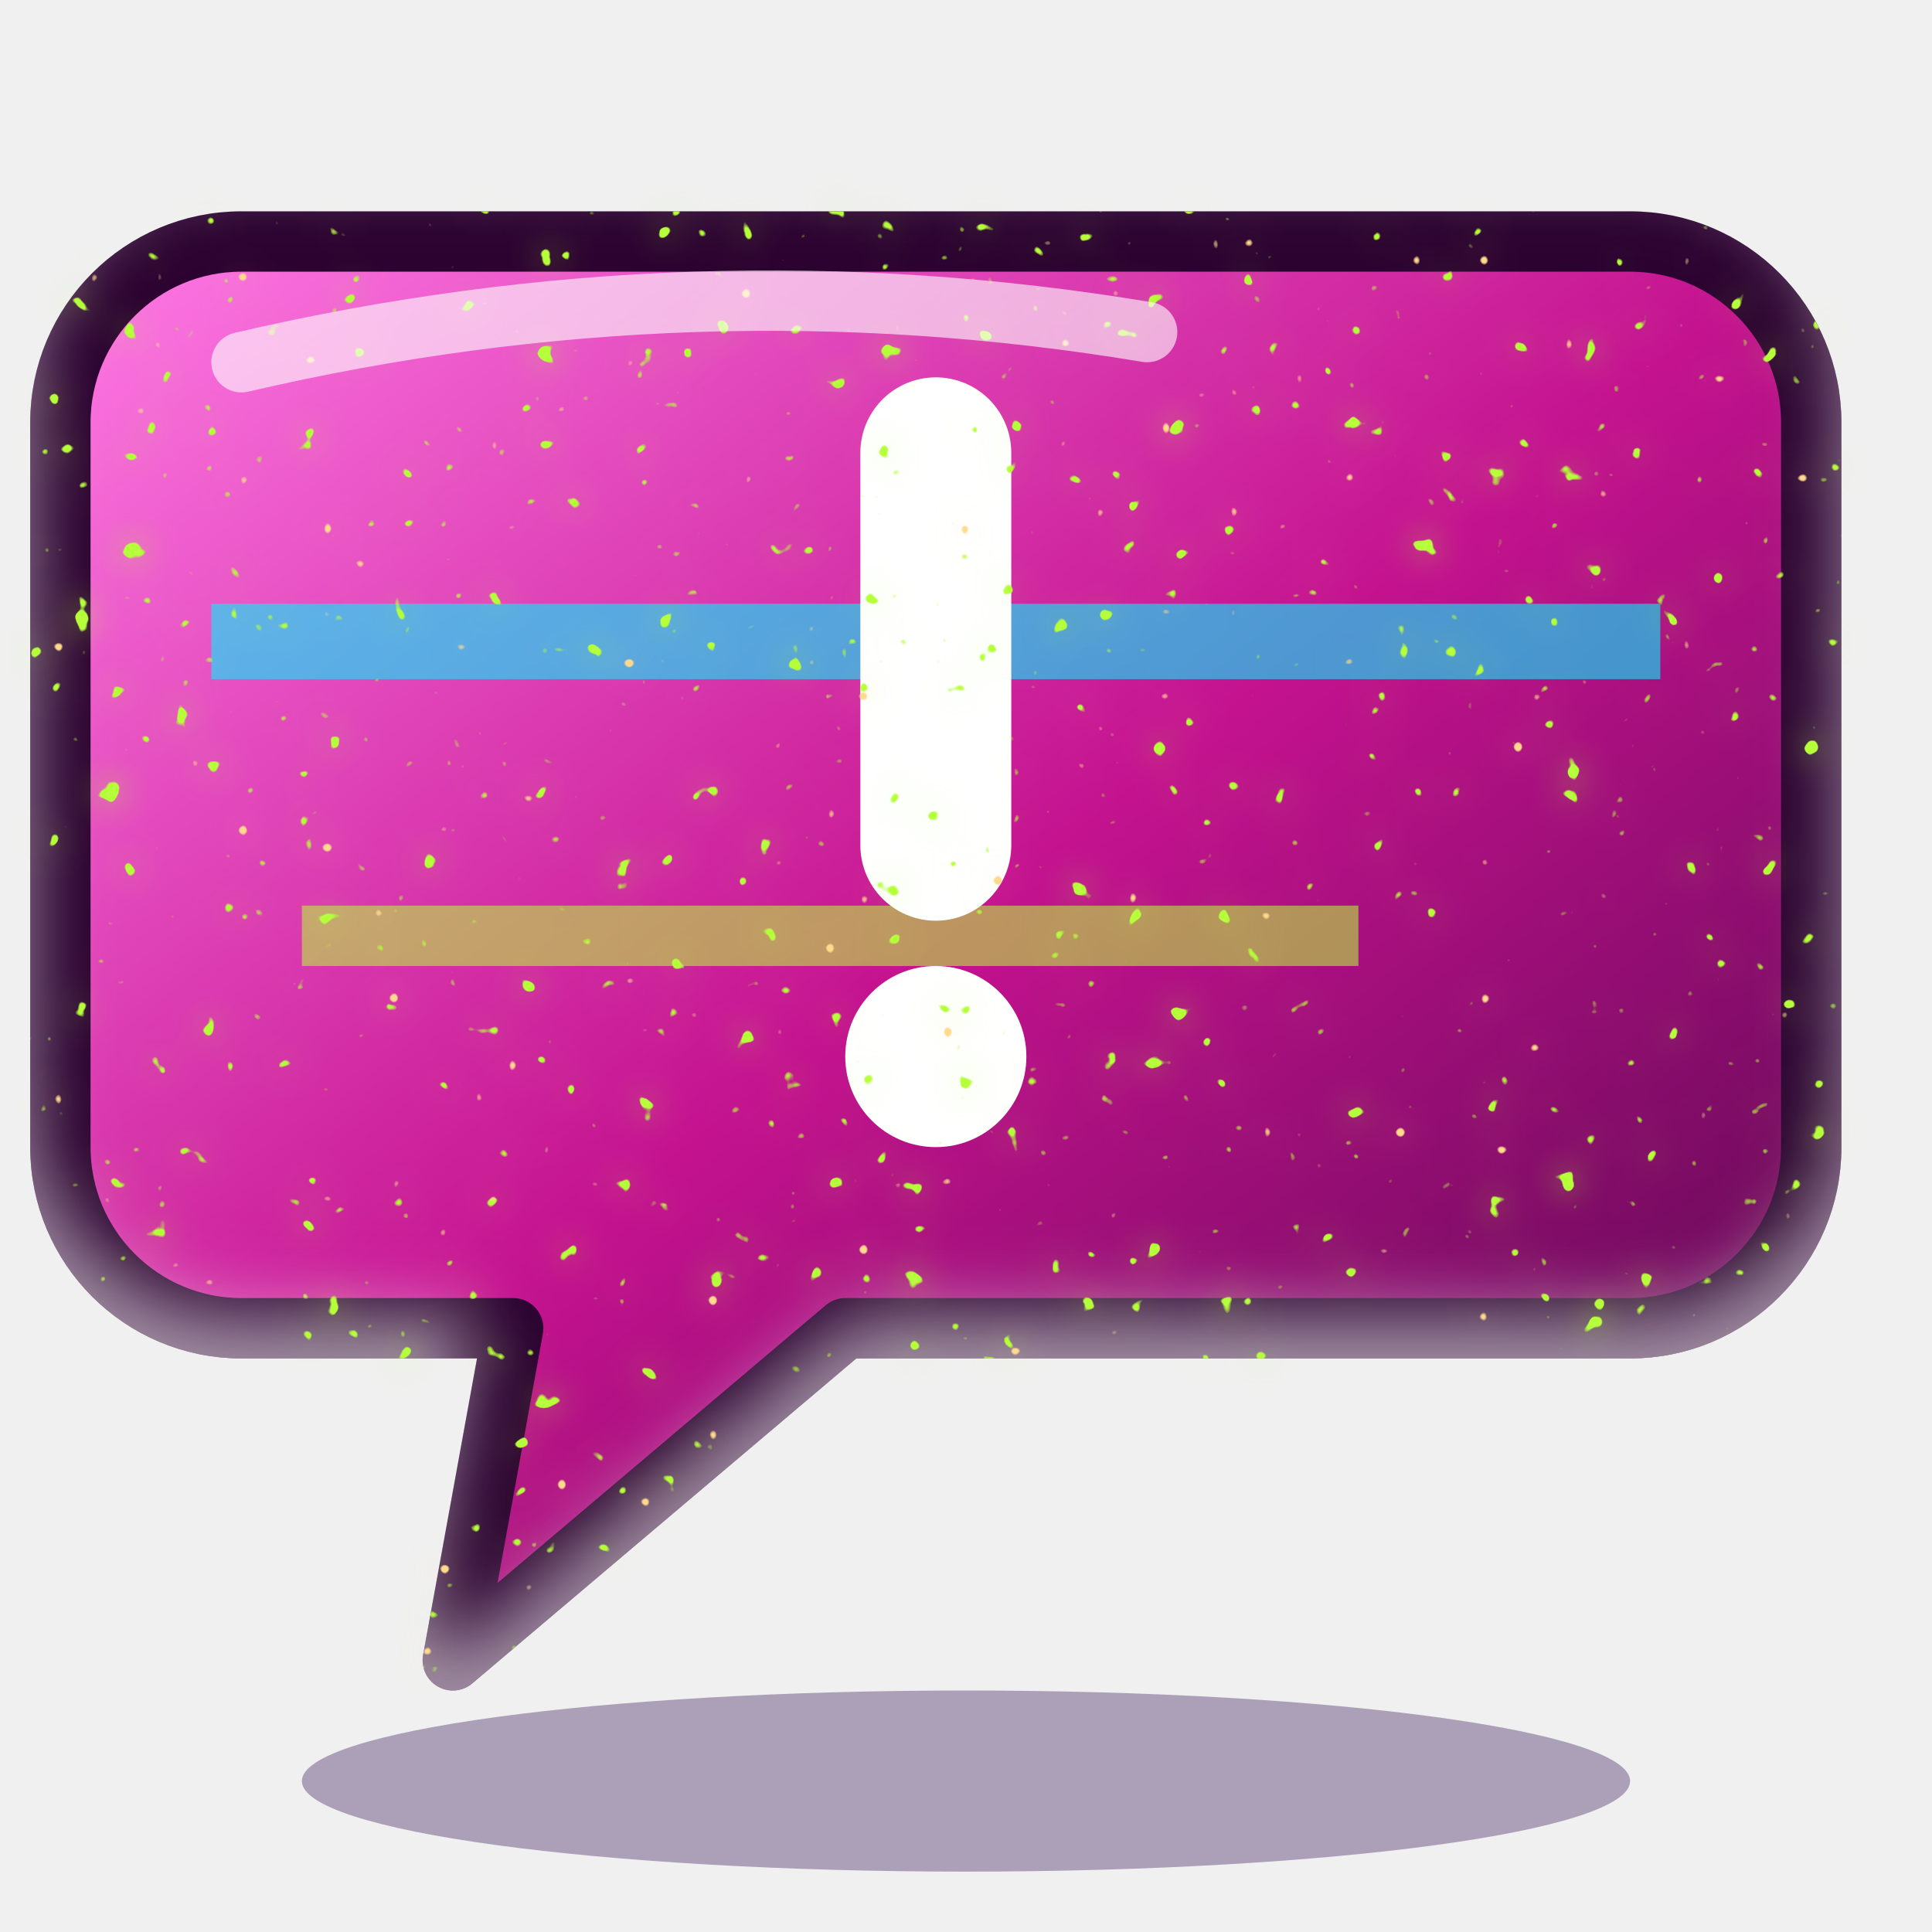
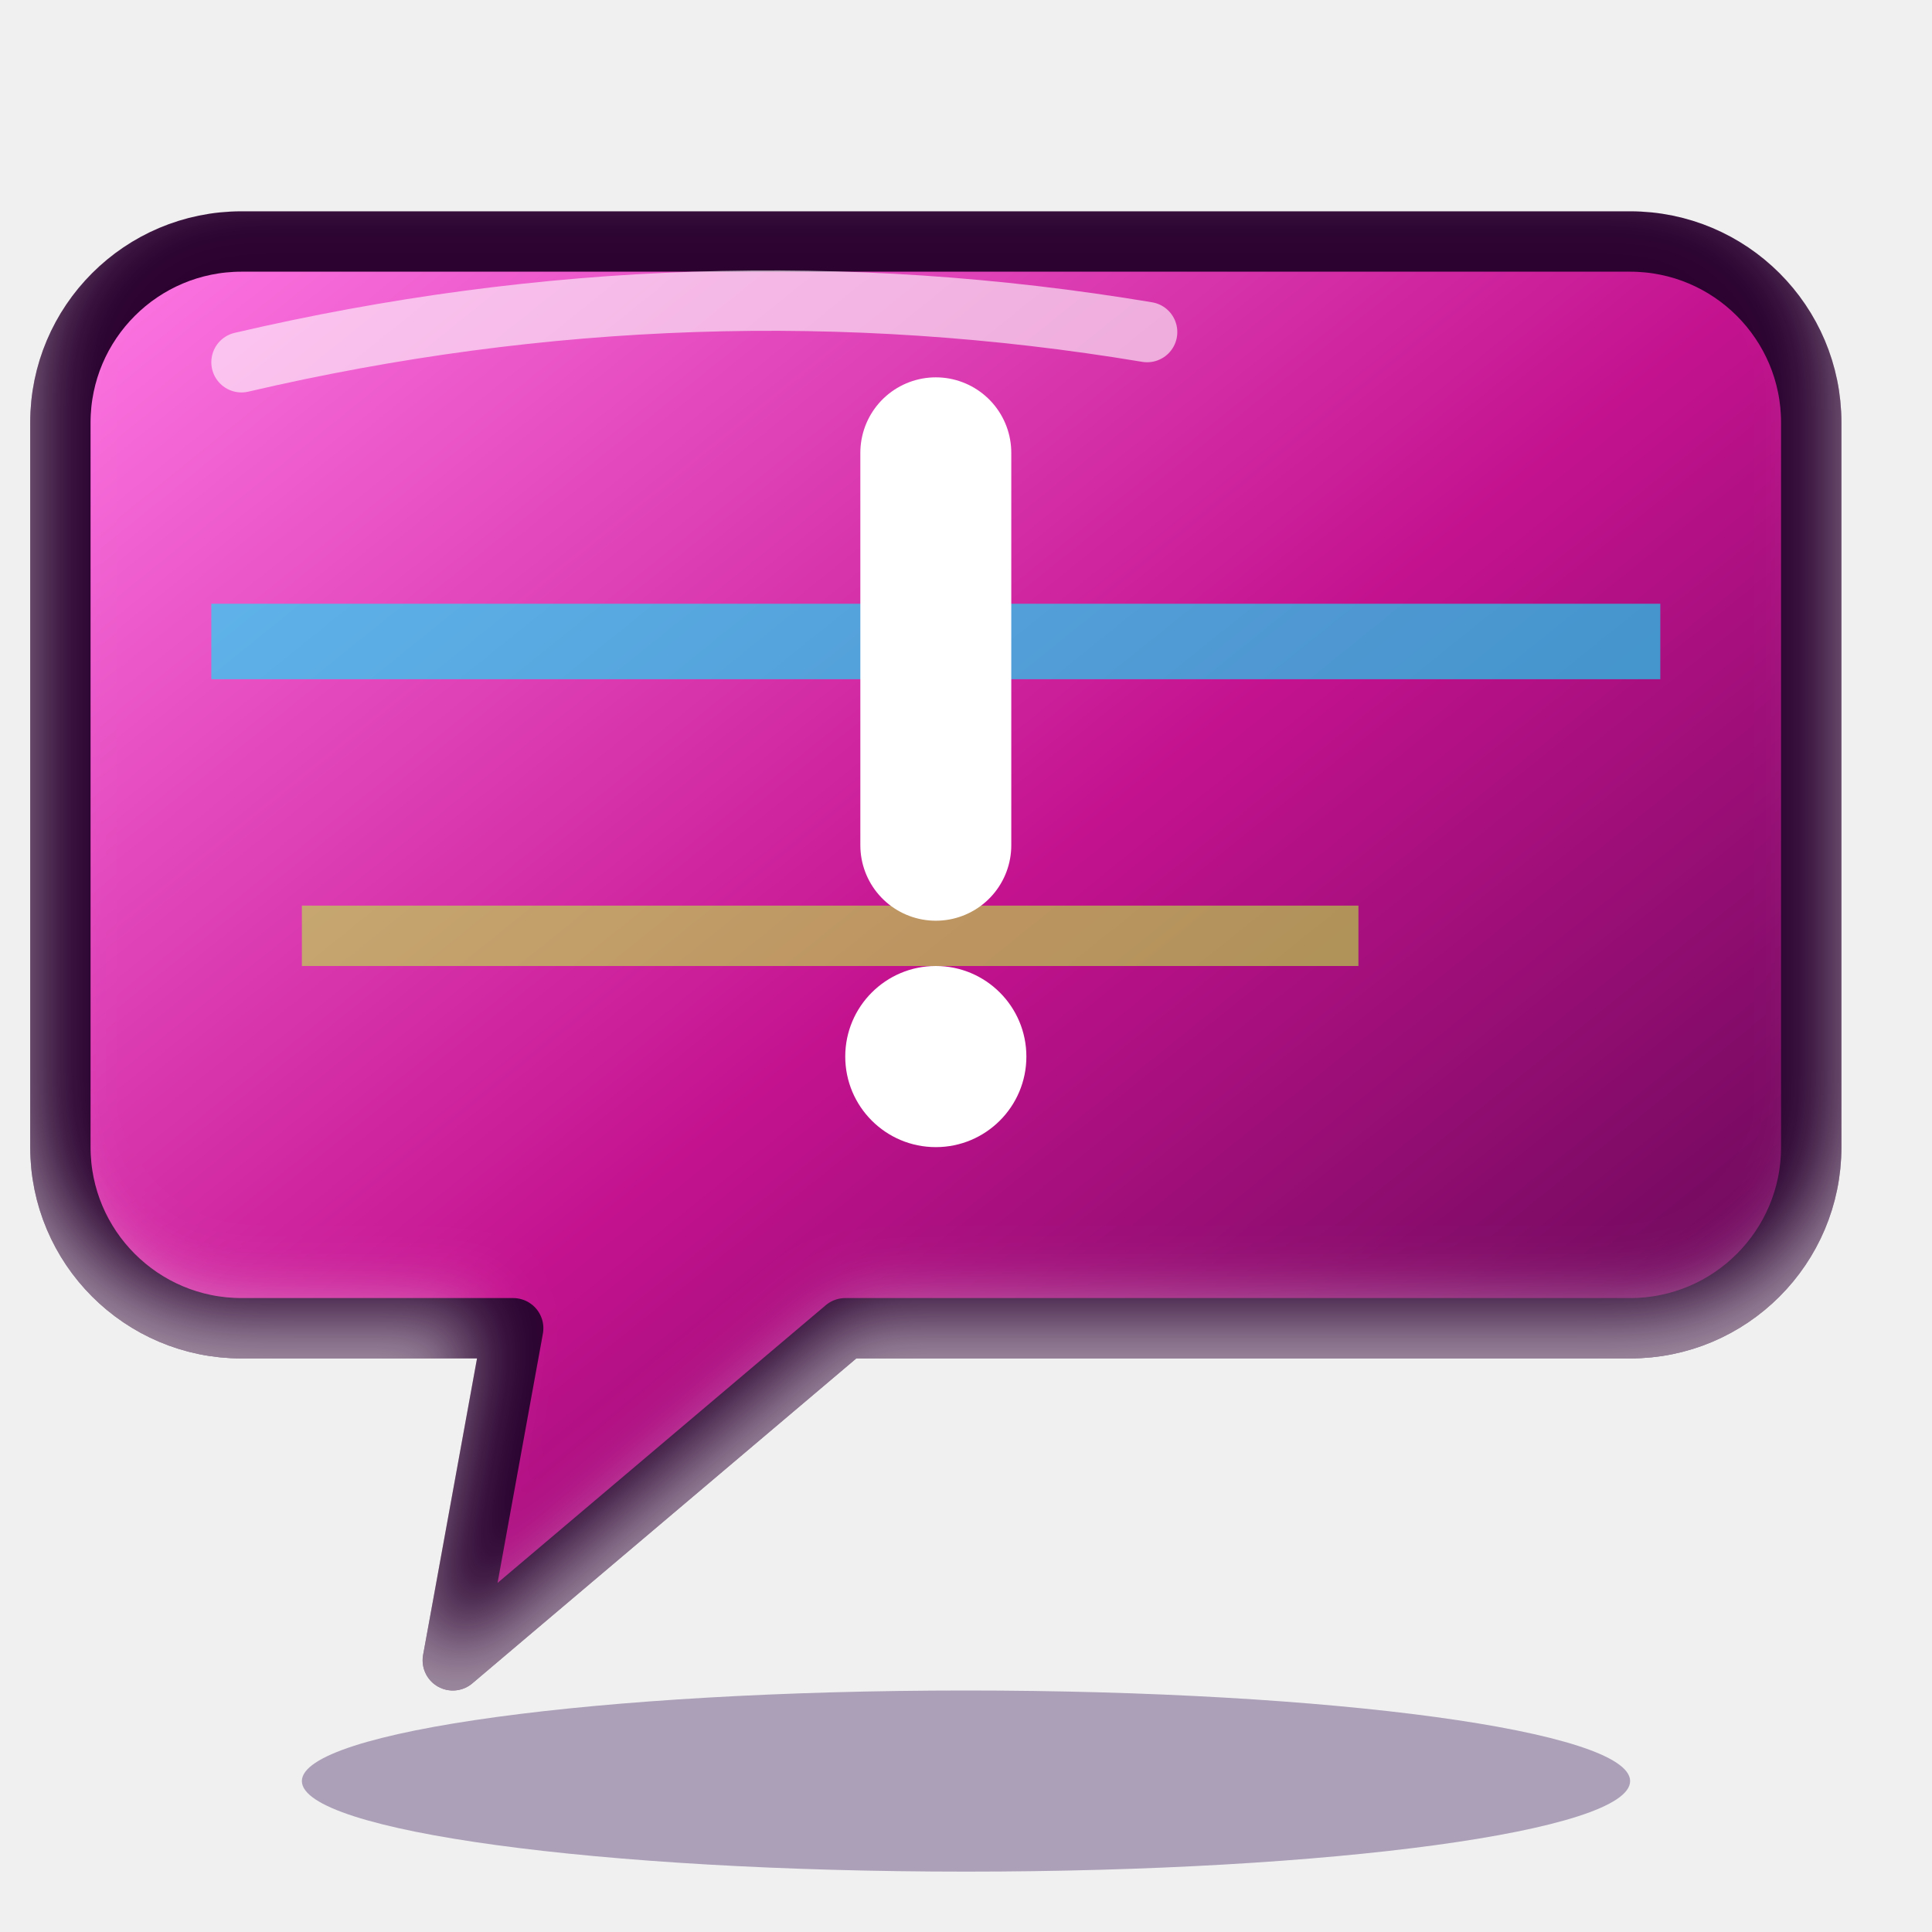
<svg xmlns="http://www.w3.org/2000/svg" viewBox="0 0 128 128">
  <defs>
    <filter id="gl" x="-10%" y="-10%" width="120%" height="120%" color-interpolation-filters="sRGB">
      <feTurbulence type="fractalNoise" baseFrequency=".62" numOctaves="2" seed="17" result="n" />
      <feColorMatrix in="n" type="matrix" values="0 0 0 0 0.714  0 0 0 0 1.000  0 0 0 0 0.231  0 0 0 22 -16.4" result="d" />
      <feComposite in="d" in2="SourceAlpha" operator="in" result="sp" />
      <feTurbulence type="fractalNoise" baseFrequency=".9" numOctaves="1" seed="57" result="n2" />
      <feColorMatrix in="n2" type="matrix" values="0 0 0 0 1  0 0 0 0 .85  0 0 0 0 .55  0 0 0 22 -16.9" result="d2" />
      <feComposite in="d2" in2="SourceAlpha" operator="in" result="sp2" />
      <feMerge result="spm">
        <feMergeNode in="sp" />
        <feMergeNode in="sp2" />
      </feMerge>
      <feGaussianBlur in="spm" stdDeviation="1.1" result="spb" />
      <feGaussianBlur in="SourceAlpha" stdDeviation="2.4" result="bl" />
      <feOffset in="bl" dx="0" dy="-3" result="up" />
      <feComposite in="SourceAlpha" in2="up" operator="out" result="rim" />
      <feFlood flood-color="#ffffff" flood-opacity=".55" />
      <feComposite in2="rim" operator="in" result="rimlight" />
      <feMerge>
        <feMergeNode in="SourceGraphic" />
        <feMergeNode in="rimlight" />
-         <feMergeNode in="spb" />
-         <feMergeNode in="spm" />
      </feMerge>
    </filter>
    <linearGradient id="m" x1="0" y1="0" x2="1" y2="1">
      <stop offset="0" stop-color="#ff7ae6" />
      <stop offset=".5" stop-color="#c4128f" />
      <stop offset="1" stop-color="#4a0647" />
    </linearGradient>
  </defs>
  <ellipse cx="64" cy="118" rx="44" ry="6" fill="#2a0b4f" opacity=".35" />
  <g filter="url(#gl)">
    <path d="M16 16h92a12 12 0 0 1 12 12v48a12 12 0 0 1-12 12H56l-26 22 4-22H16A12 12 0 0 1 4 76V28a12 12 0 0 1 12-12z" fill="url(#m)" stroke="#2b0230" stroke-width="4" stroke-linejoin="round" />
    <rect x="14" y="40" width="96" height="5" fill="#00f0ff" opacity=".6" />
    <rect x="20" y="60" width="70" height="4" fill="#b6ff3b" opacity=".55" />
    <path d="M62 30v26" stroke="#fff" stroke-width="10" stroke-linecap="round" />
    <circle cx="62" cy="70" r="6" fill="#fff" />
  </g>
  <path d="M16 24q30-7 60-2" fill="none" stroke="#fff" stroke-width="4" stroke-linecap="round" opacity=".6" />
</svg>
